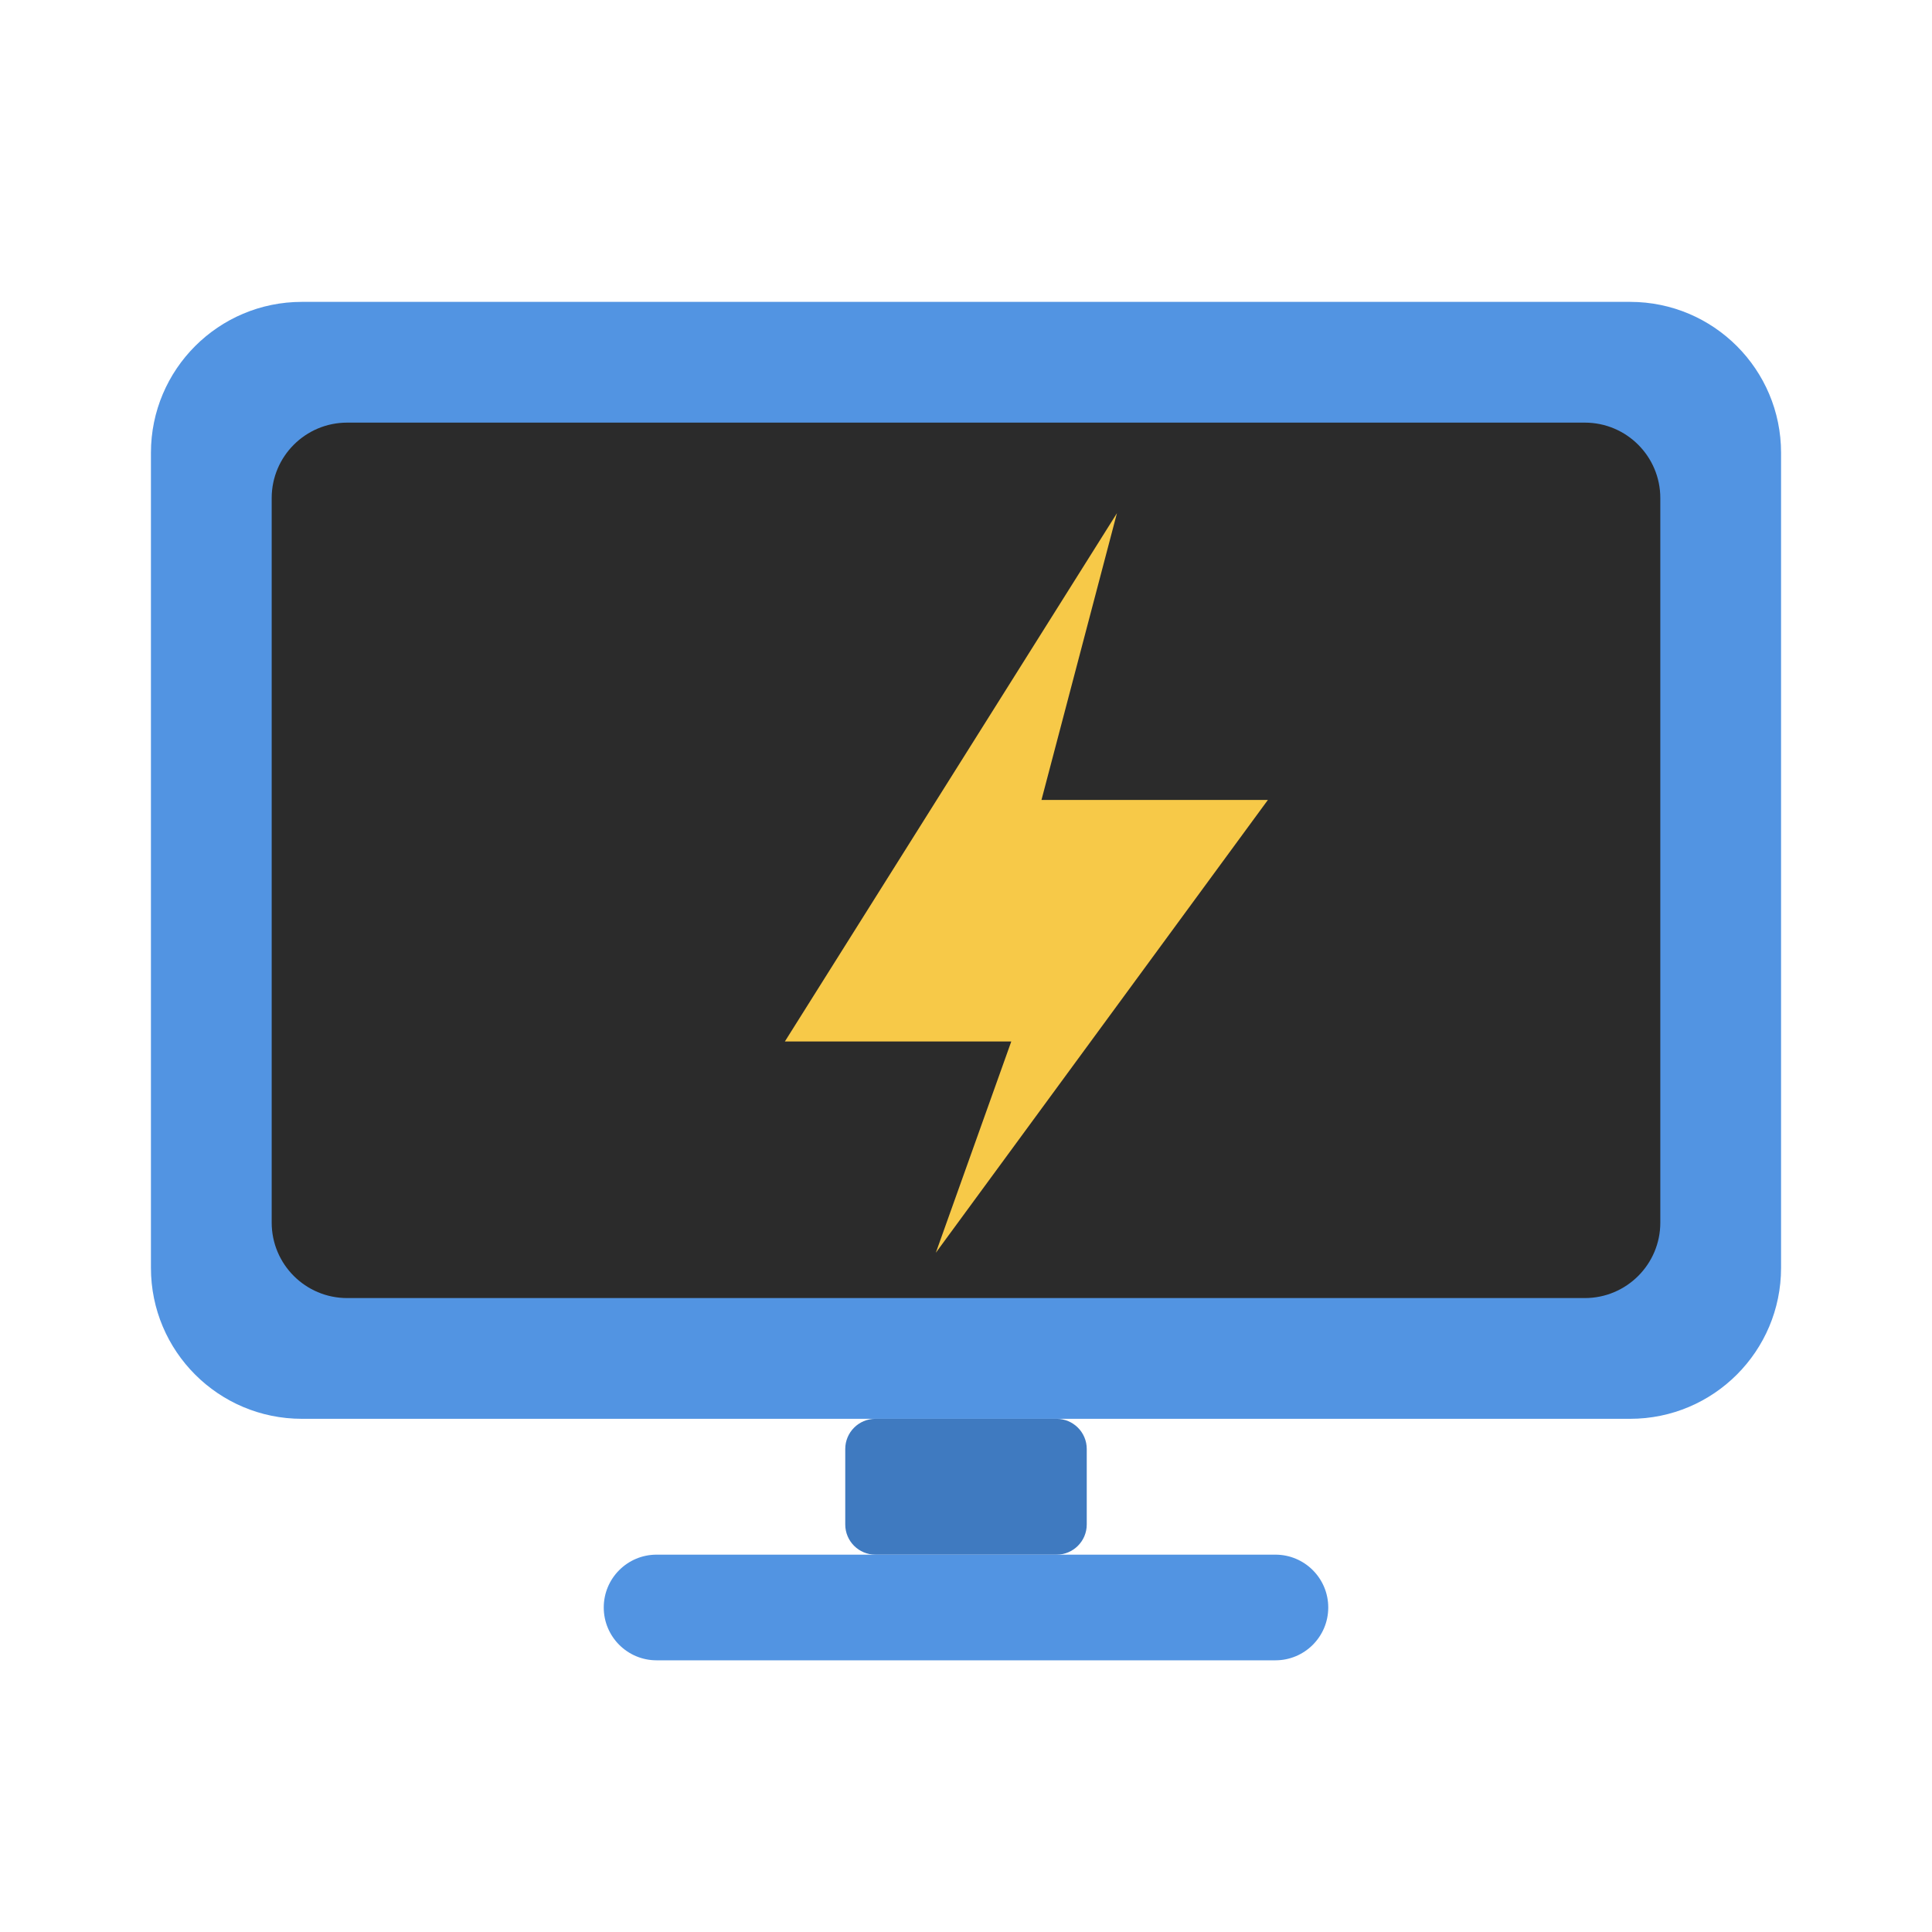
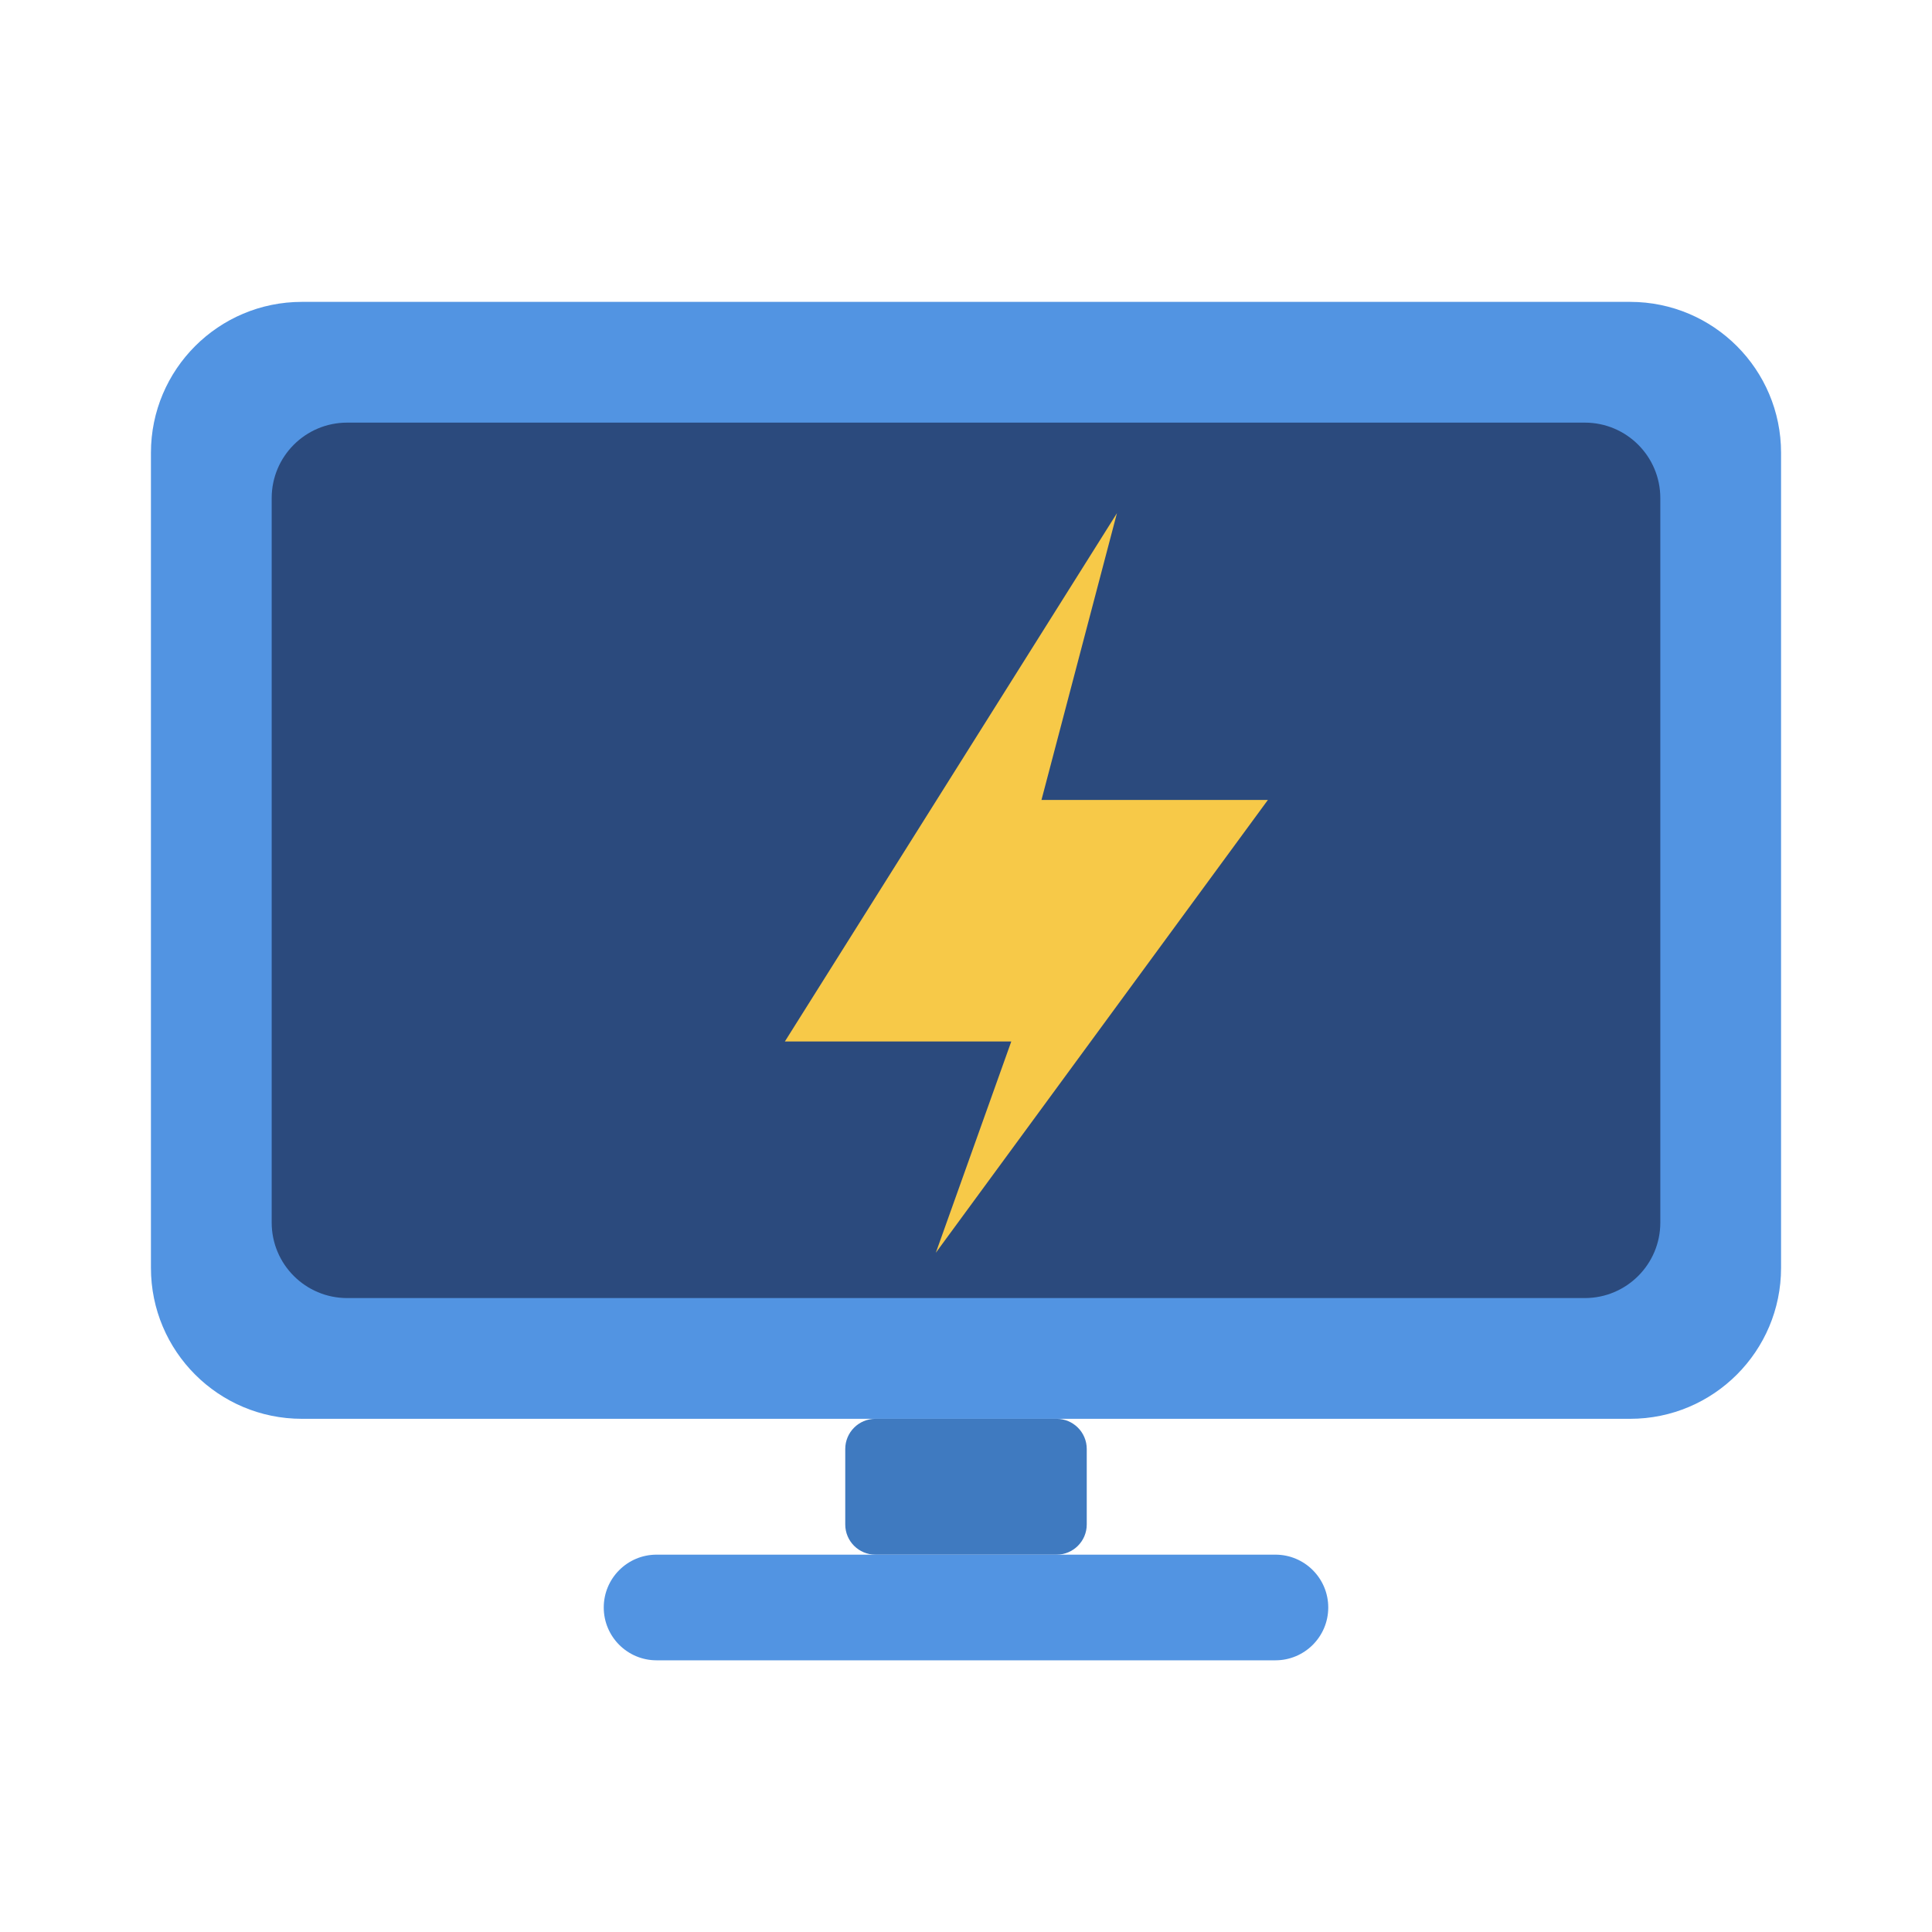
<svg xmlns="http://www.w3.org/2000/svg" viewBox="0 0 256 256" width="256" height="256">
  <rect x="20" y="40" width="216" height="148" rx="20" fill="#5294e2" />
-   <rect x="36" y="56" width="184" height="116" rx="10" fill="#2b2b2b" />
+   <rect x="36" y="56" width="184" height="116" rx="10" fill="#2b4a7d" />
  <path d="M148 68 L104 138 h30 l-10 28 44 -60 h-30 z" fill="#f7c948" />
  <rect x="112" y="188" width="32" height="18" rx="4" fill="#3f7ac0" />
  <rect x="80" y="206" width="96" height="14" rx="7" fill="#5294e2" />
</svg>
